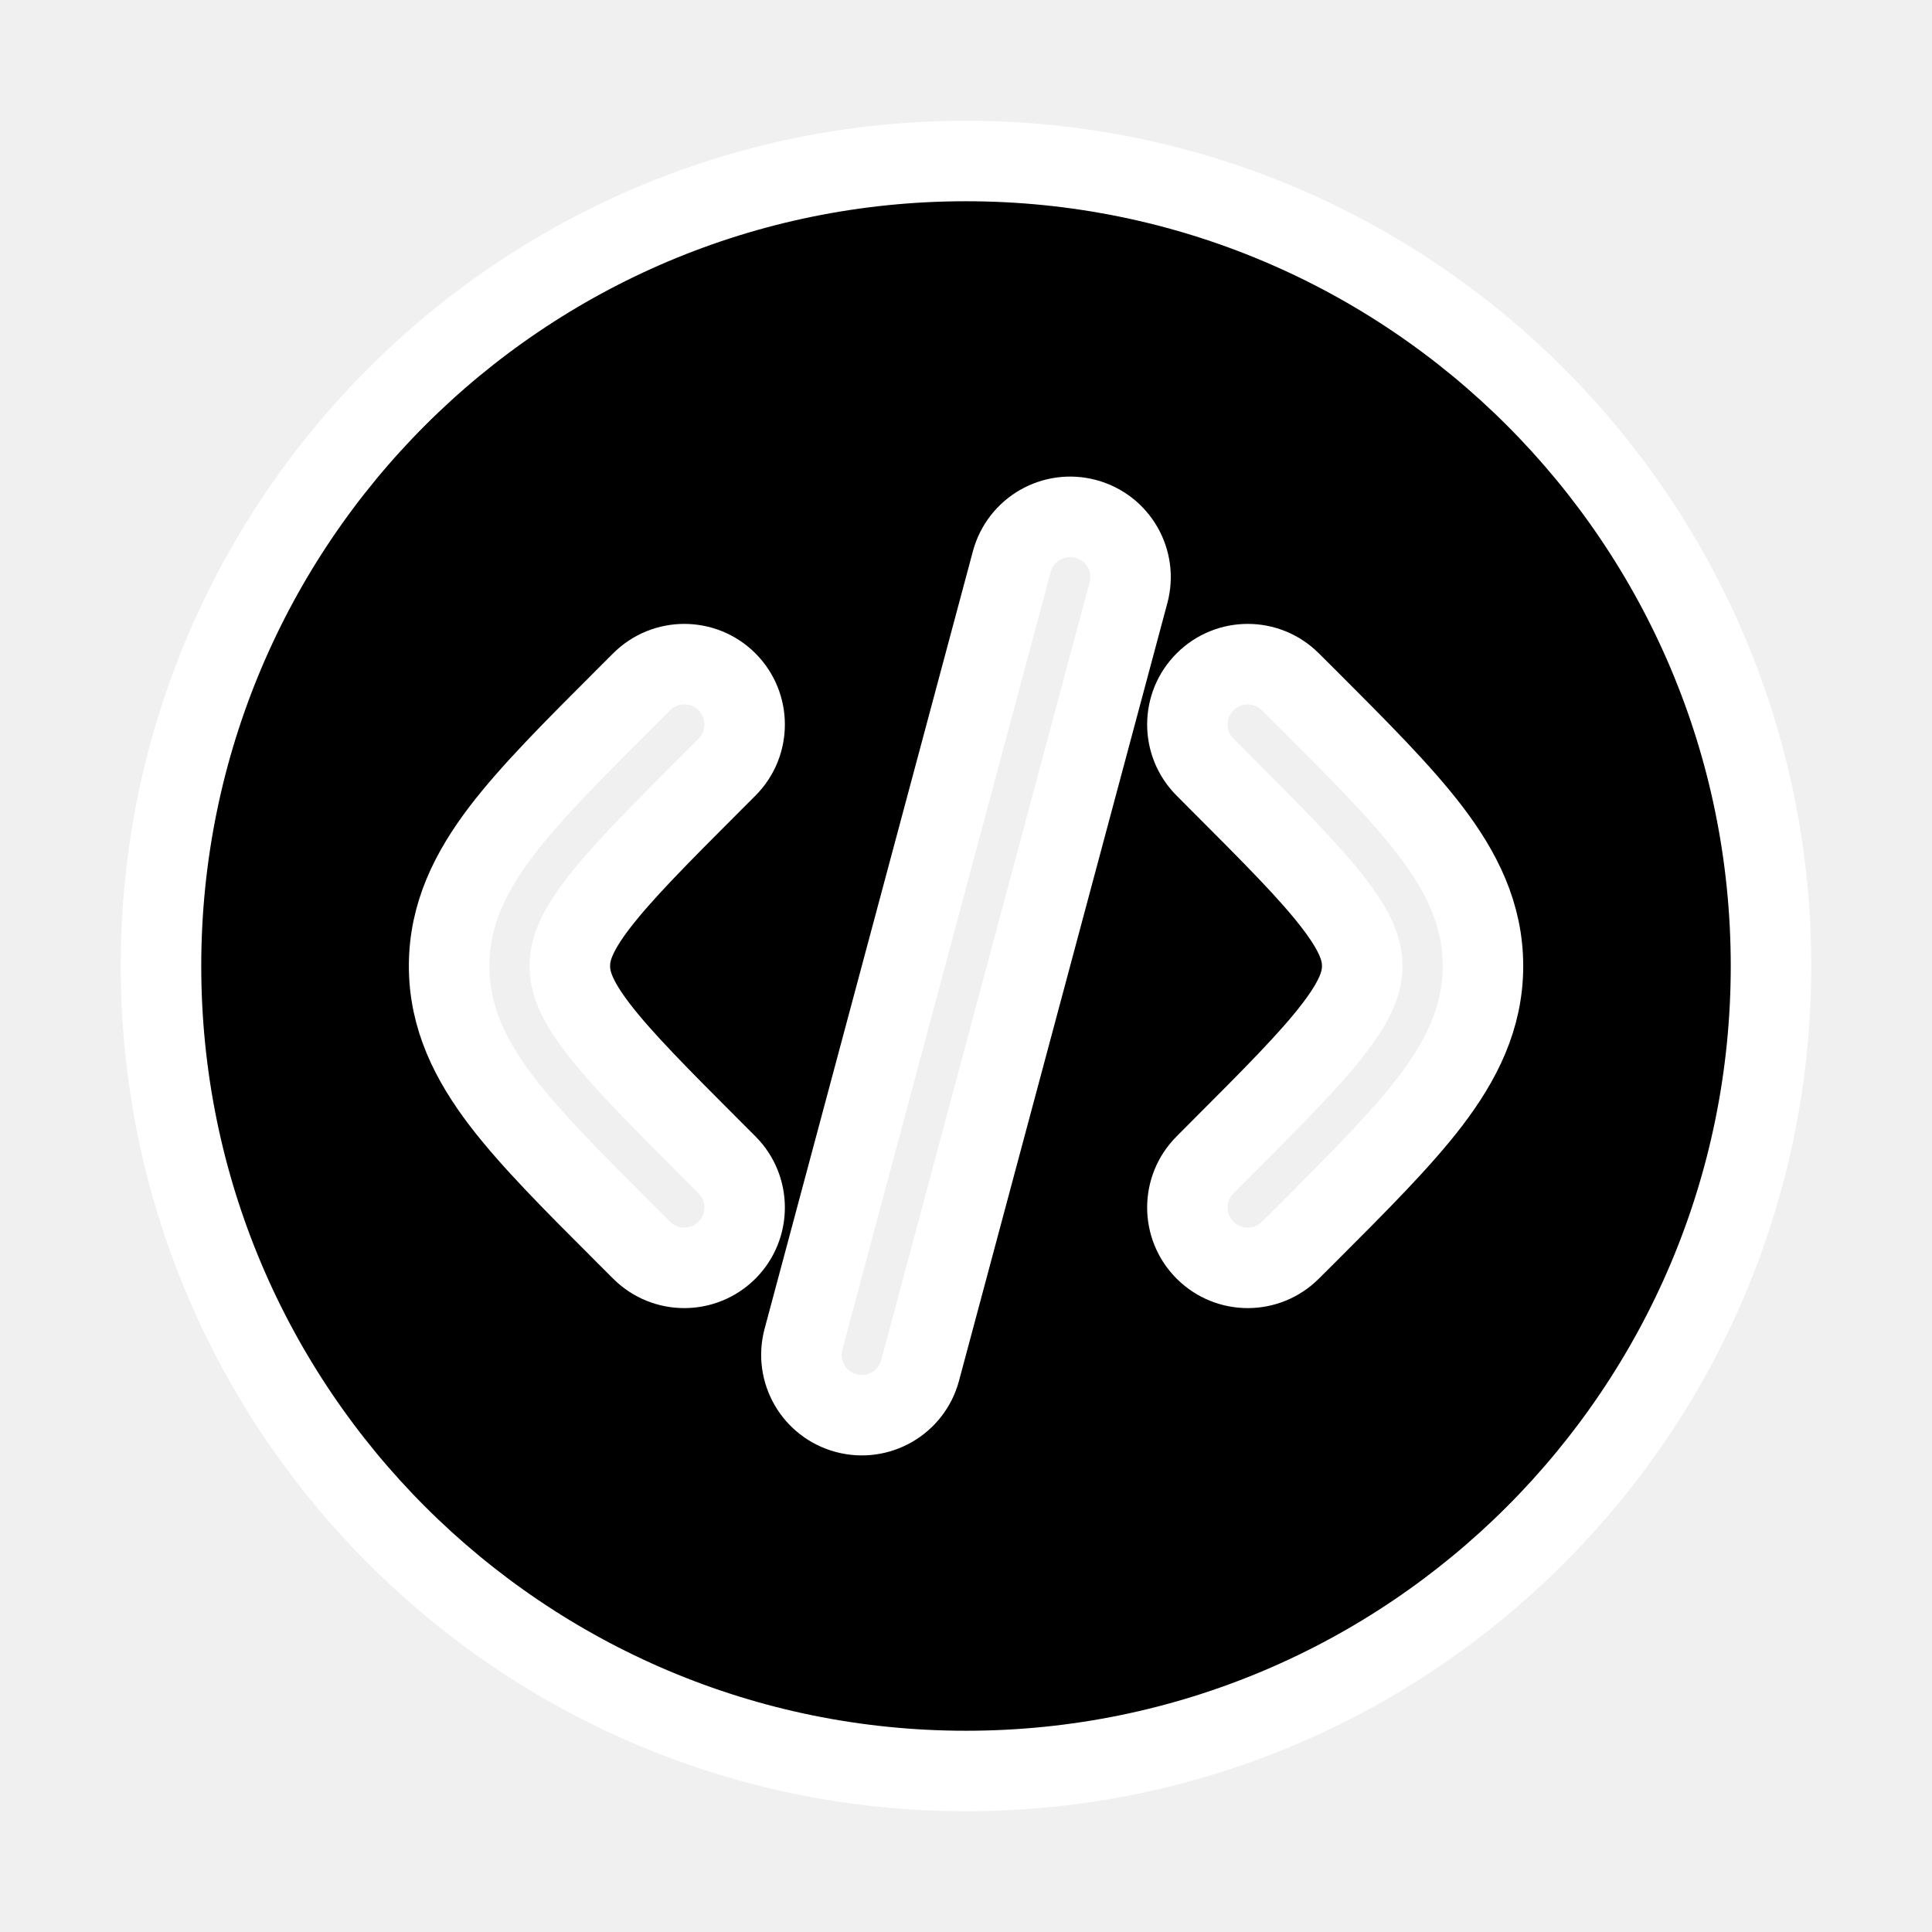
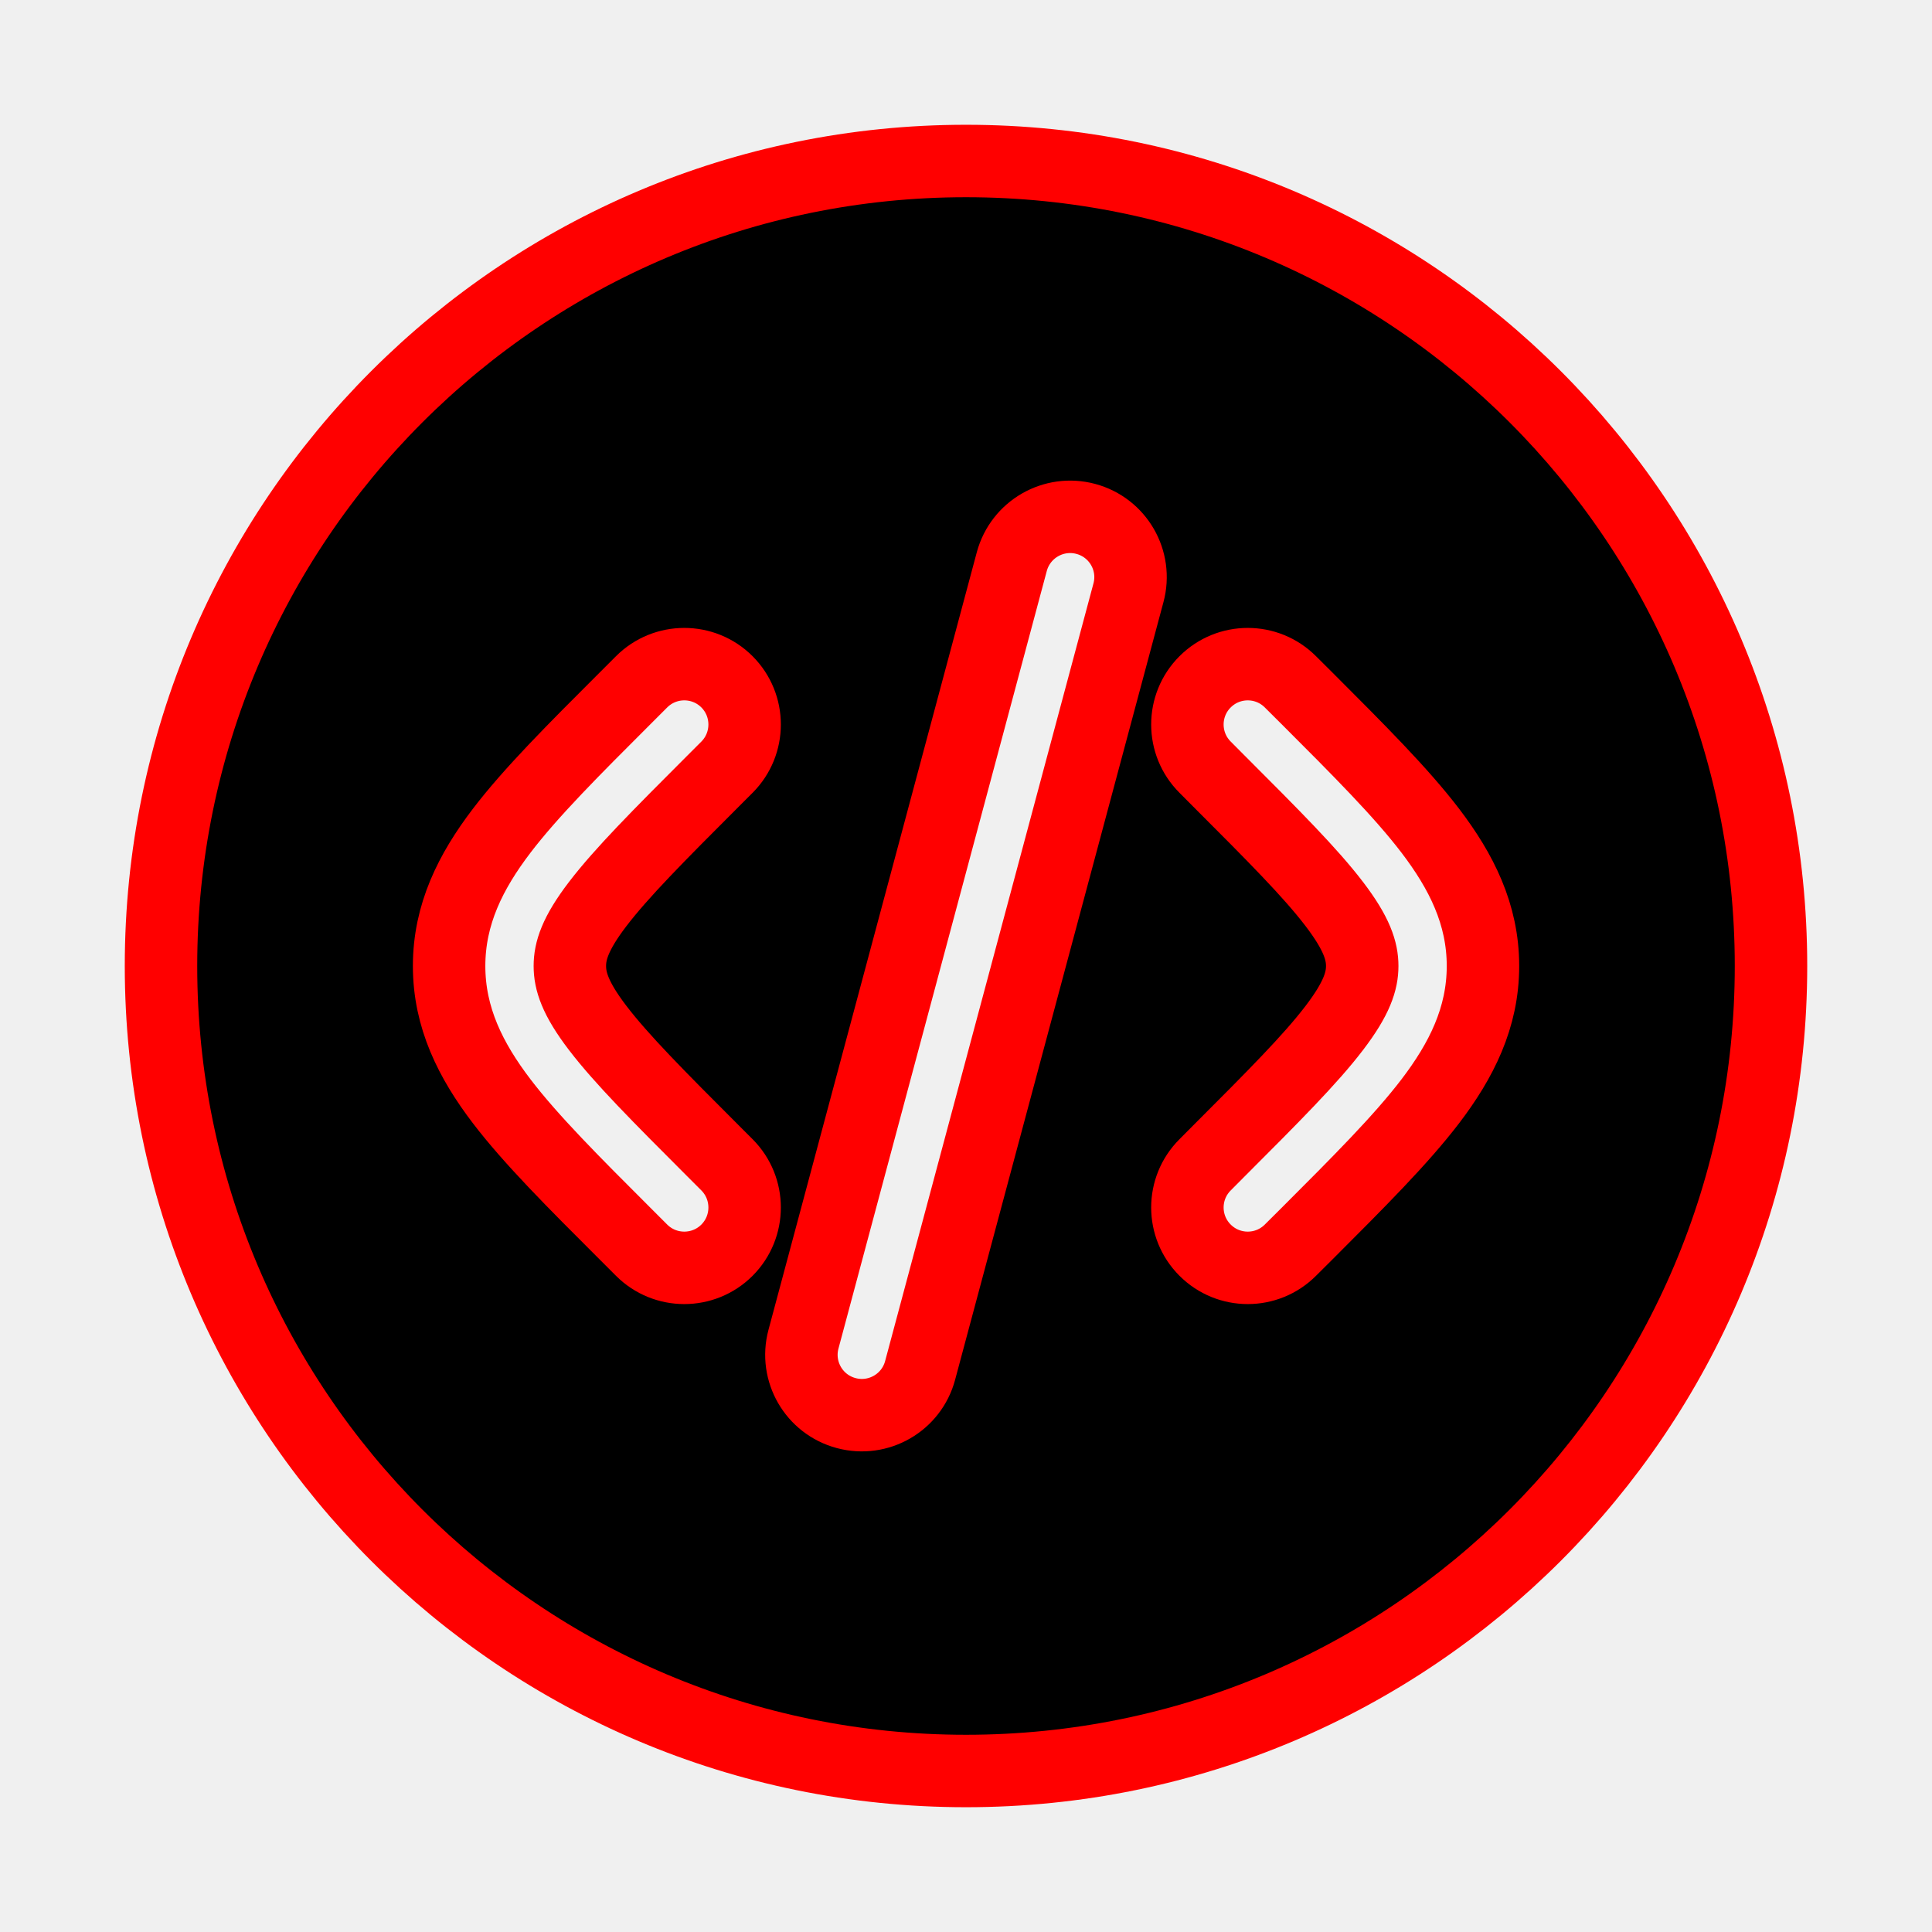
<svg xmlns="http://www.w3.org/2000/svg" width="800px" height="800px" viewBox="0 0 24 24" fill="none">
  <style>
path {
    fill: black;
-     stroke: white;
-     stroke-widht: 1px;
+     stroke: red;
+     stroke-width: 0.9px;
+     font-size: 32;
}
</style>
  <path fill-rule="evenodd" clip-rule="evenodd" d="M22 12C22 17.523 17.523 22 12 22C6.477 22 2 17.523 2 12C2 6.477 6.477 2 12 2C17.523 2 22 6.477 22 12ZM13.488 6.446C13.888 6.553 14.126 6.964 14.018 7.364L11.43 17.024C11.323 17.424 10.912 17.661 10.512 17.554C10.111 17.447 9.874 17.036 9.981 16.636L12.569 6.976C12.677 6.576 13.088 6.339 13.488 6.446ZM14.97 8.47C15.263 8.177 15.737 8.177 16.03 8.47L16.239 8.678C16.874 9.313 17.404 9.843 17.768 10.32C18.152 10.824 18.422 11.356 18.422 12C18.422 12.644 18.152 13.176 17.768 13.68C17.404 14.157 16.874 14.687 16.239 15.322L16.03 15.53C15.737 15.823 15.263 15.823 14.97 15.53C14.677 15.237 14.677 14.763 14.97 14.47L15.141 14.298C15.823 13.616 16.28 13.157 16.575 12.77C16.858 12.4 16.922 12.184 16.922 12C16.922 11.816 16.858 11.6 16.575 11.23C16.28 10.843 15.823 10.384 15.141 9.702L14.97 9.53C14.677 9.237 14.677 8.763 14.97 8.47ZM7.97 8.47C8.263 8.177 8.738 8.177 9.031 8.47C9.323 8.763 9.323 9.237 9.031 9.53L8.859 9.702C8.177 10.384 7.721 10.843 7.425 11.23C7.142 11.6 7.079 11.816 7.079 12C7.079 12.184 7.142 12.4 7.425 12.77C7.721 13.157 8.177 13.616 8.859 14.298L9.031 14.47C9.323 14.763 9.323 15.237 9.031 15.53C8.738 15.823 8.263 15.823 7.97 15.53L7.762 15.322C7.126 14.687 6.596 14.157 6.232 13.68C5.848 13.176 5.579 12.644 5.579 12C5.579 11.356 5.848 10.824 6.232 10.32C6.596 9.843 7.126 9.313 7.762 8.678L7.97 8.47Z" fill="#1C274C" />
</svg>
